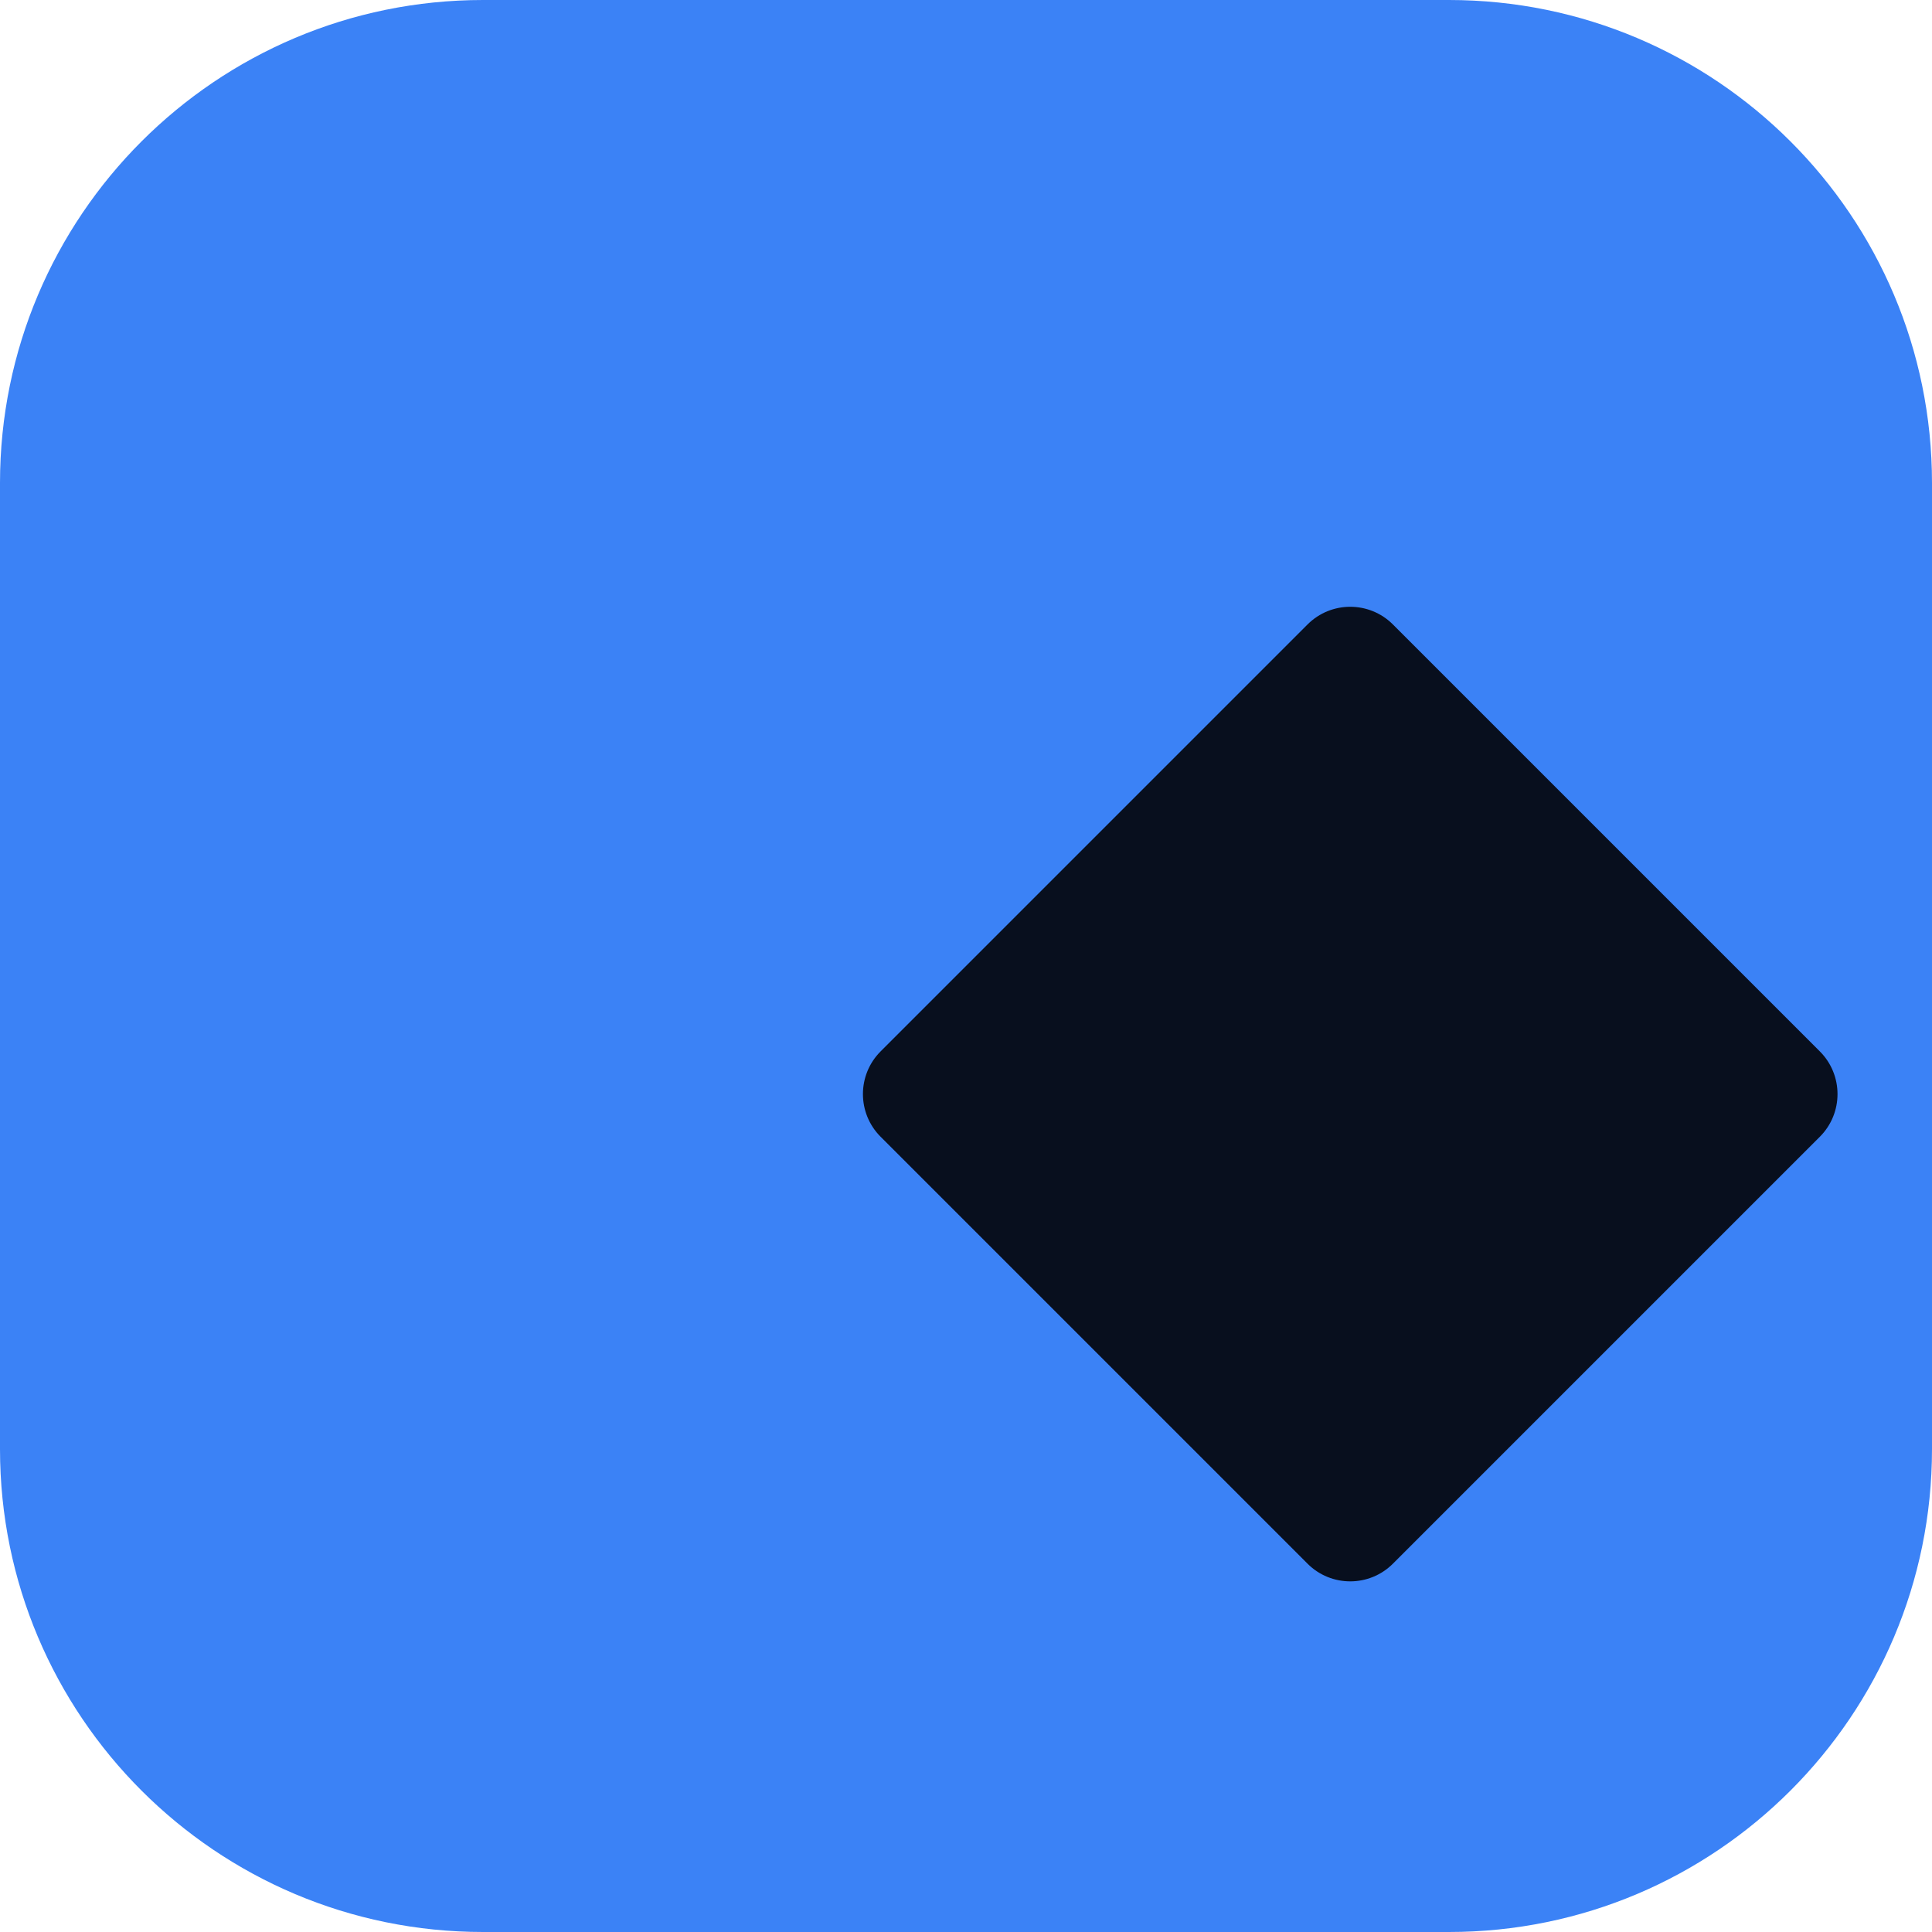
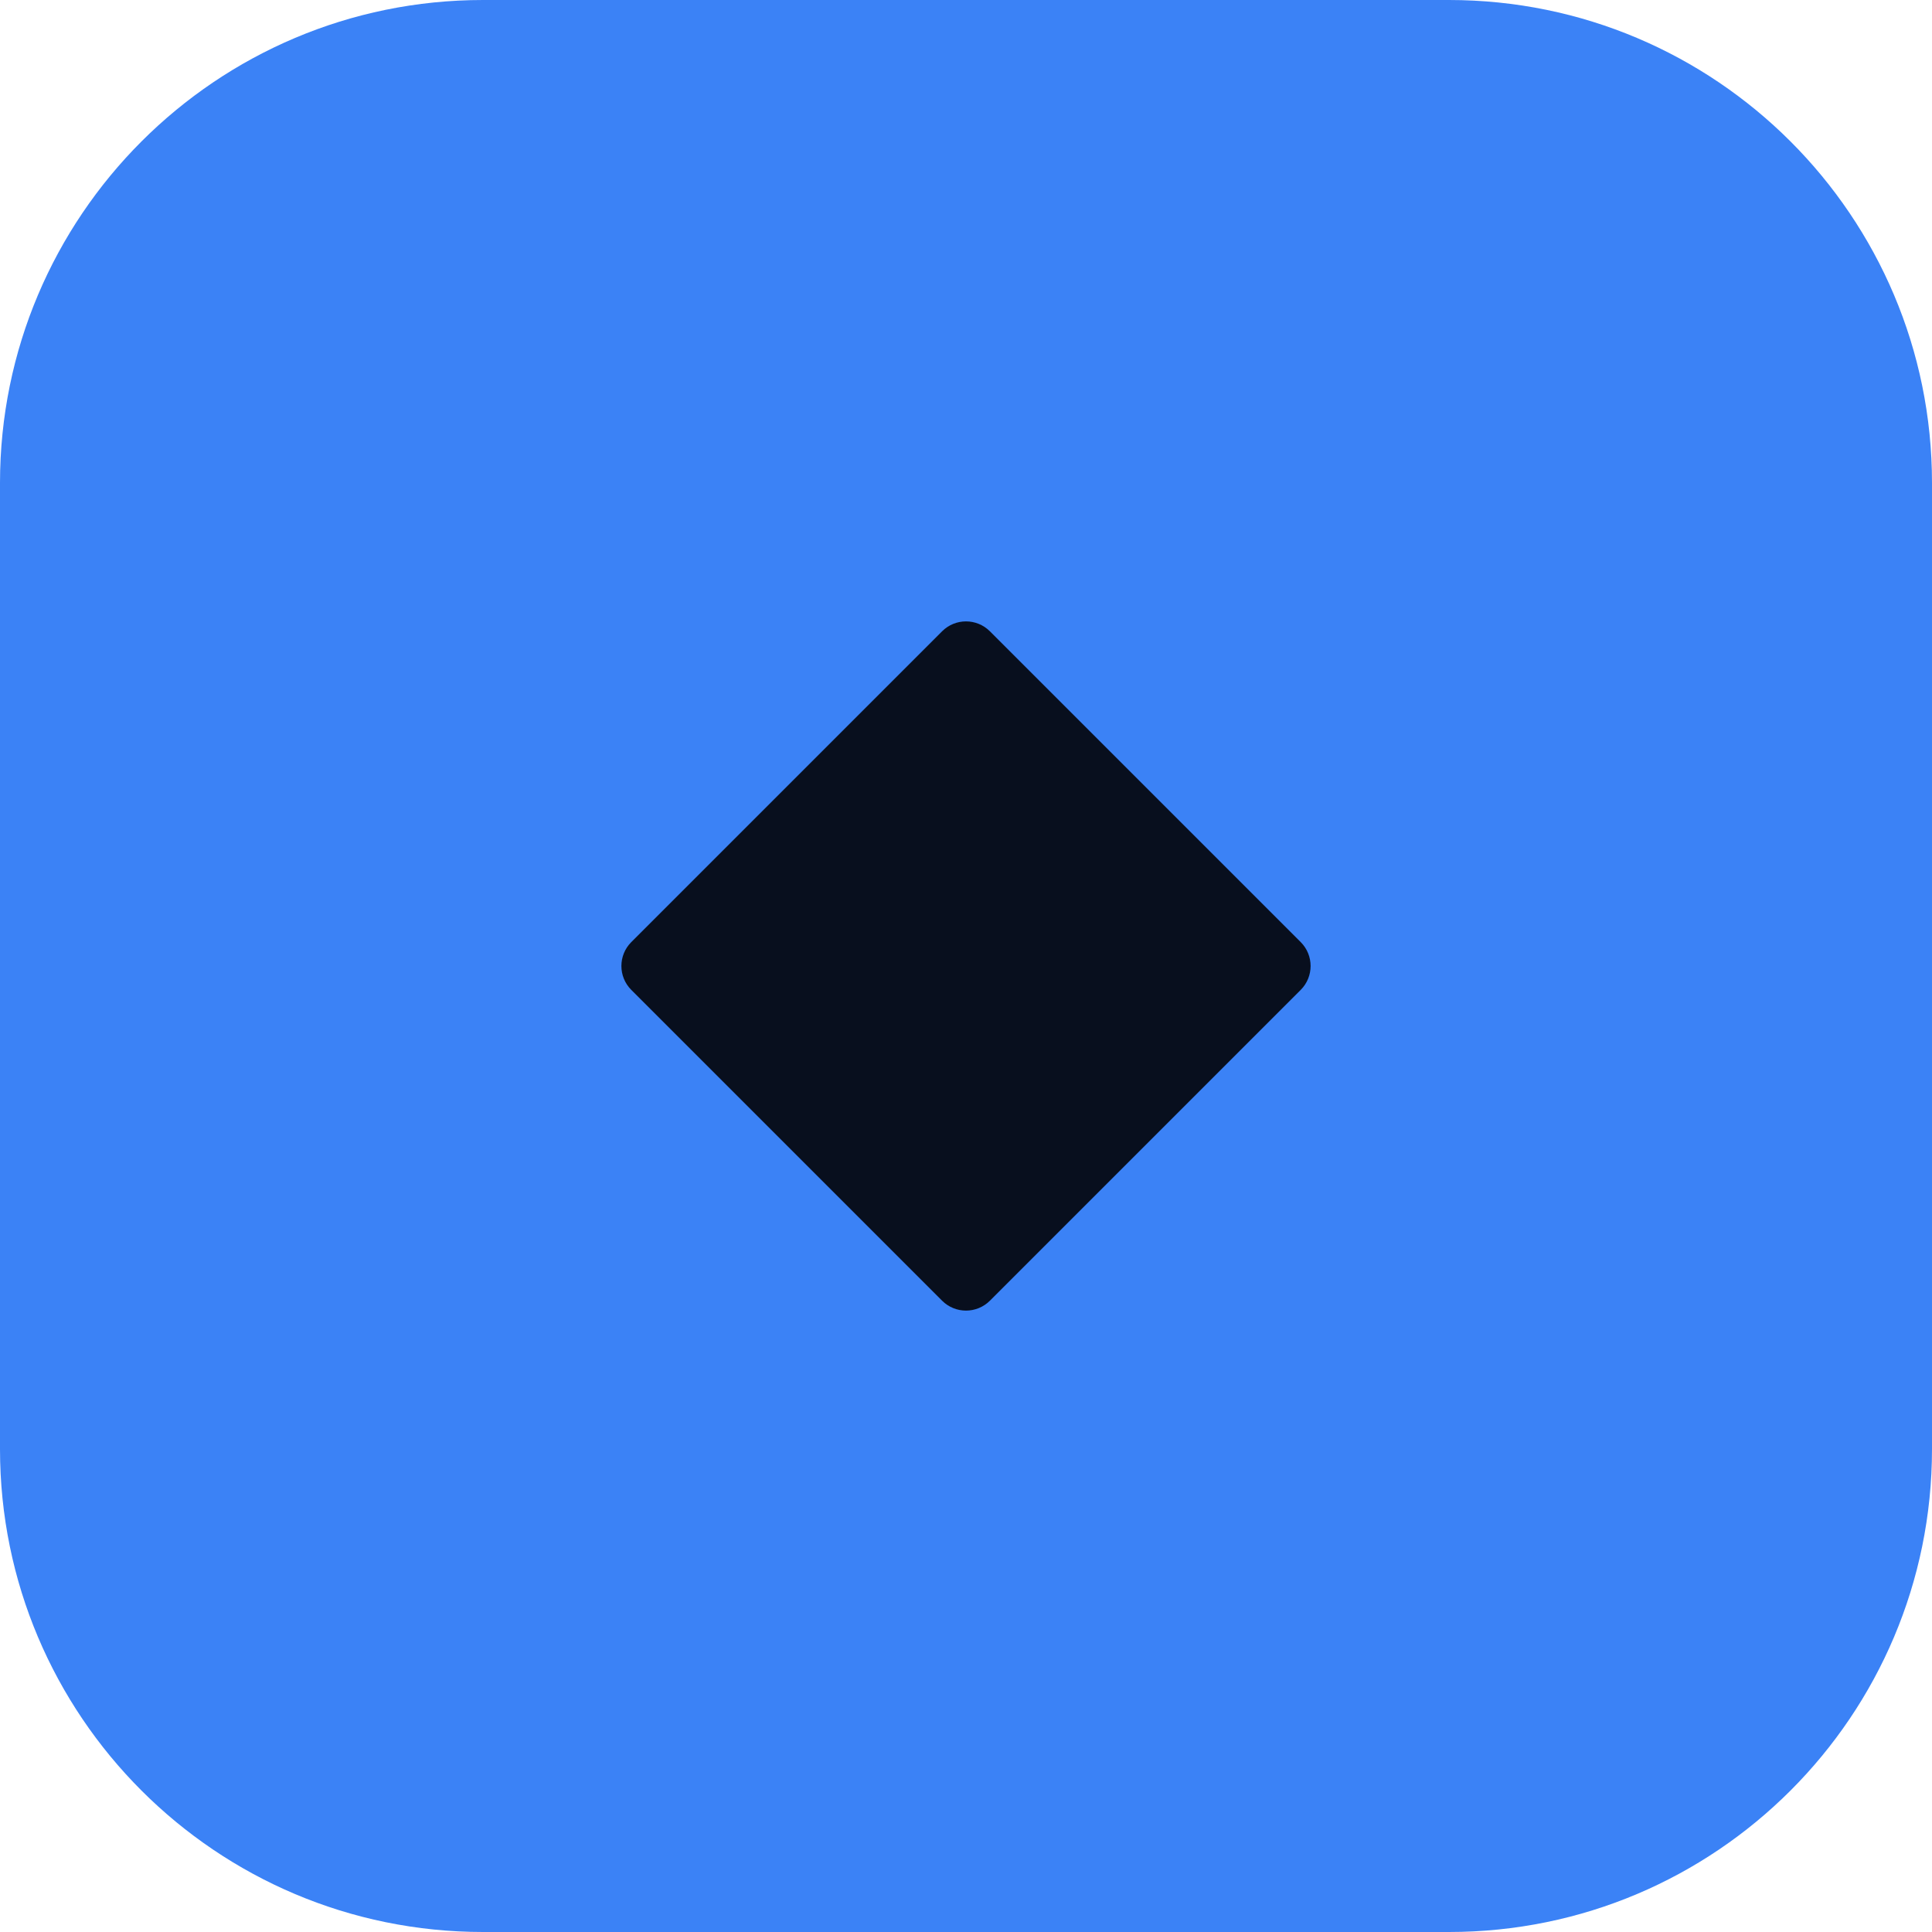
<svg xmlns="http://www.w3.org/2000/svg" viewBox="0 0 32 32" fill="none">
  <rect width="32" height="32" rx="8" fill="#3b82f6" />
-   <rect x="16" y="7" width="12" height="12" rx="1" transform="rotate(45 16 16)" fill="#080f1e" />
+   <rect x="11.8" y="11.8" width="8.4" height="8.4" rx="0.56" transform="rotate(45 16 16)" fill="#080f1e" />
</svg>
